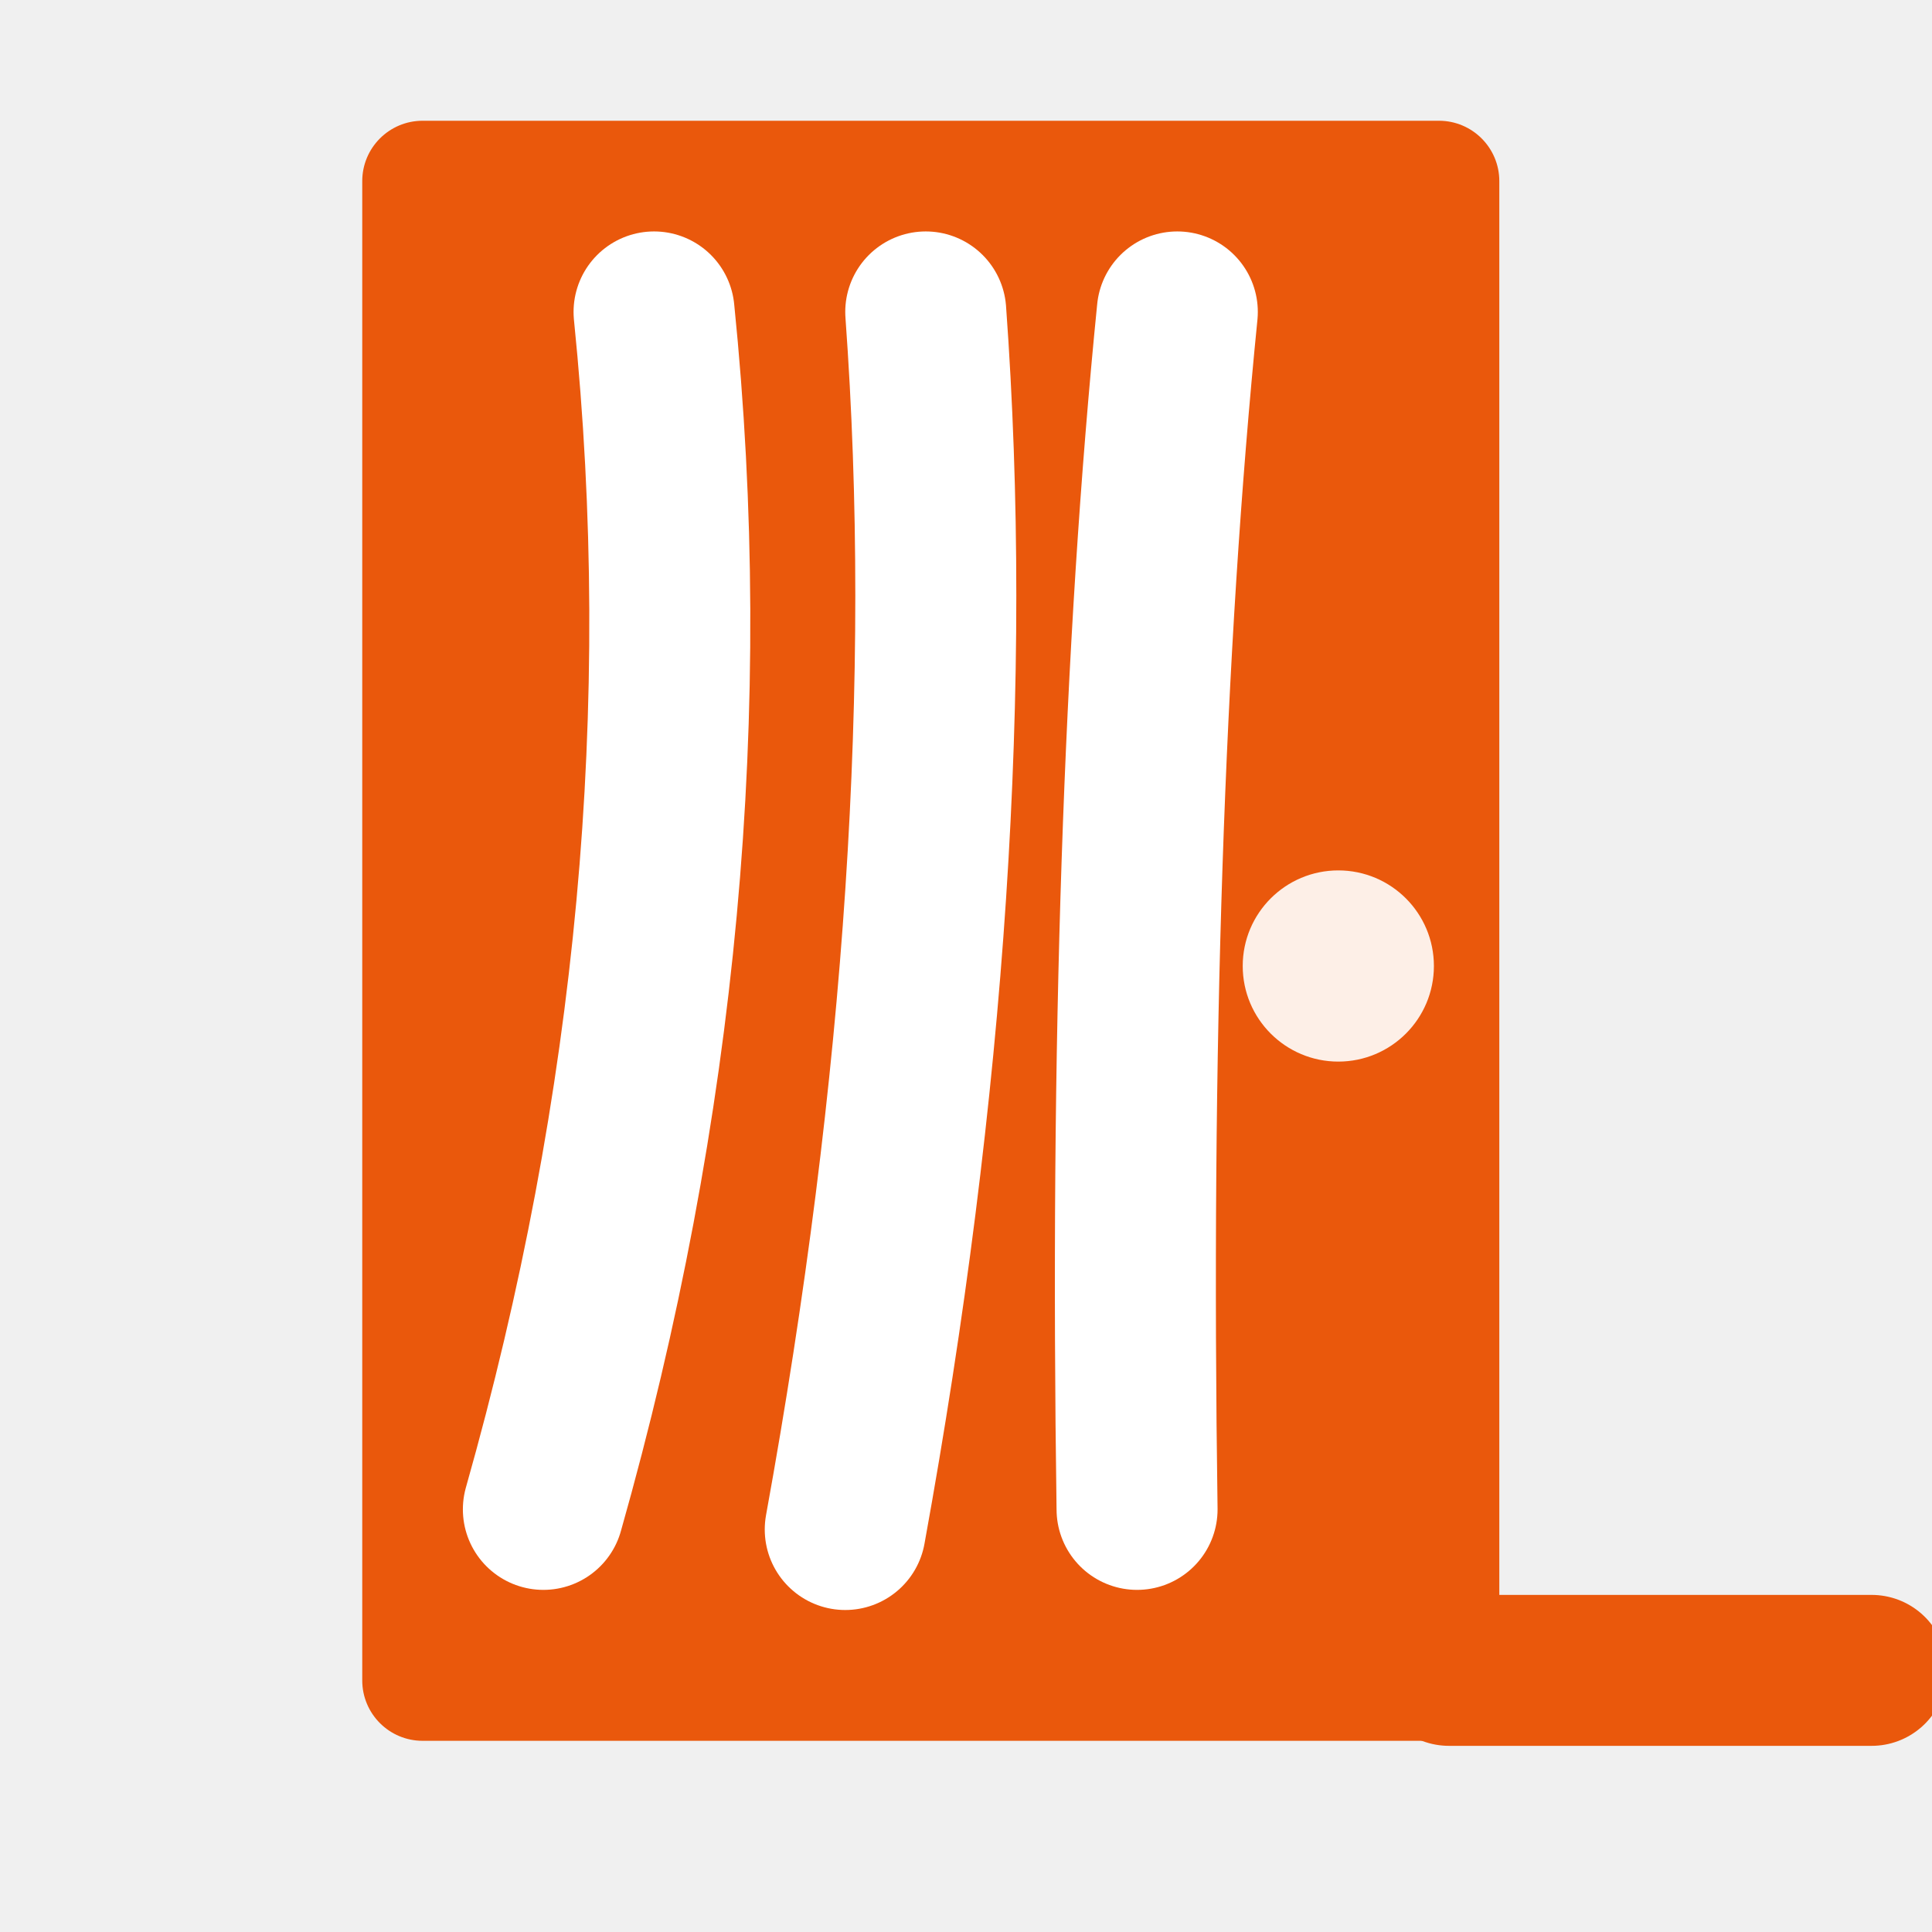
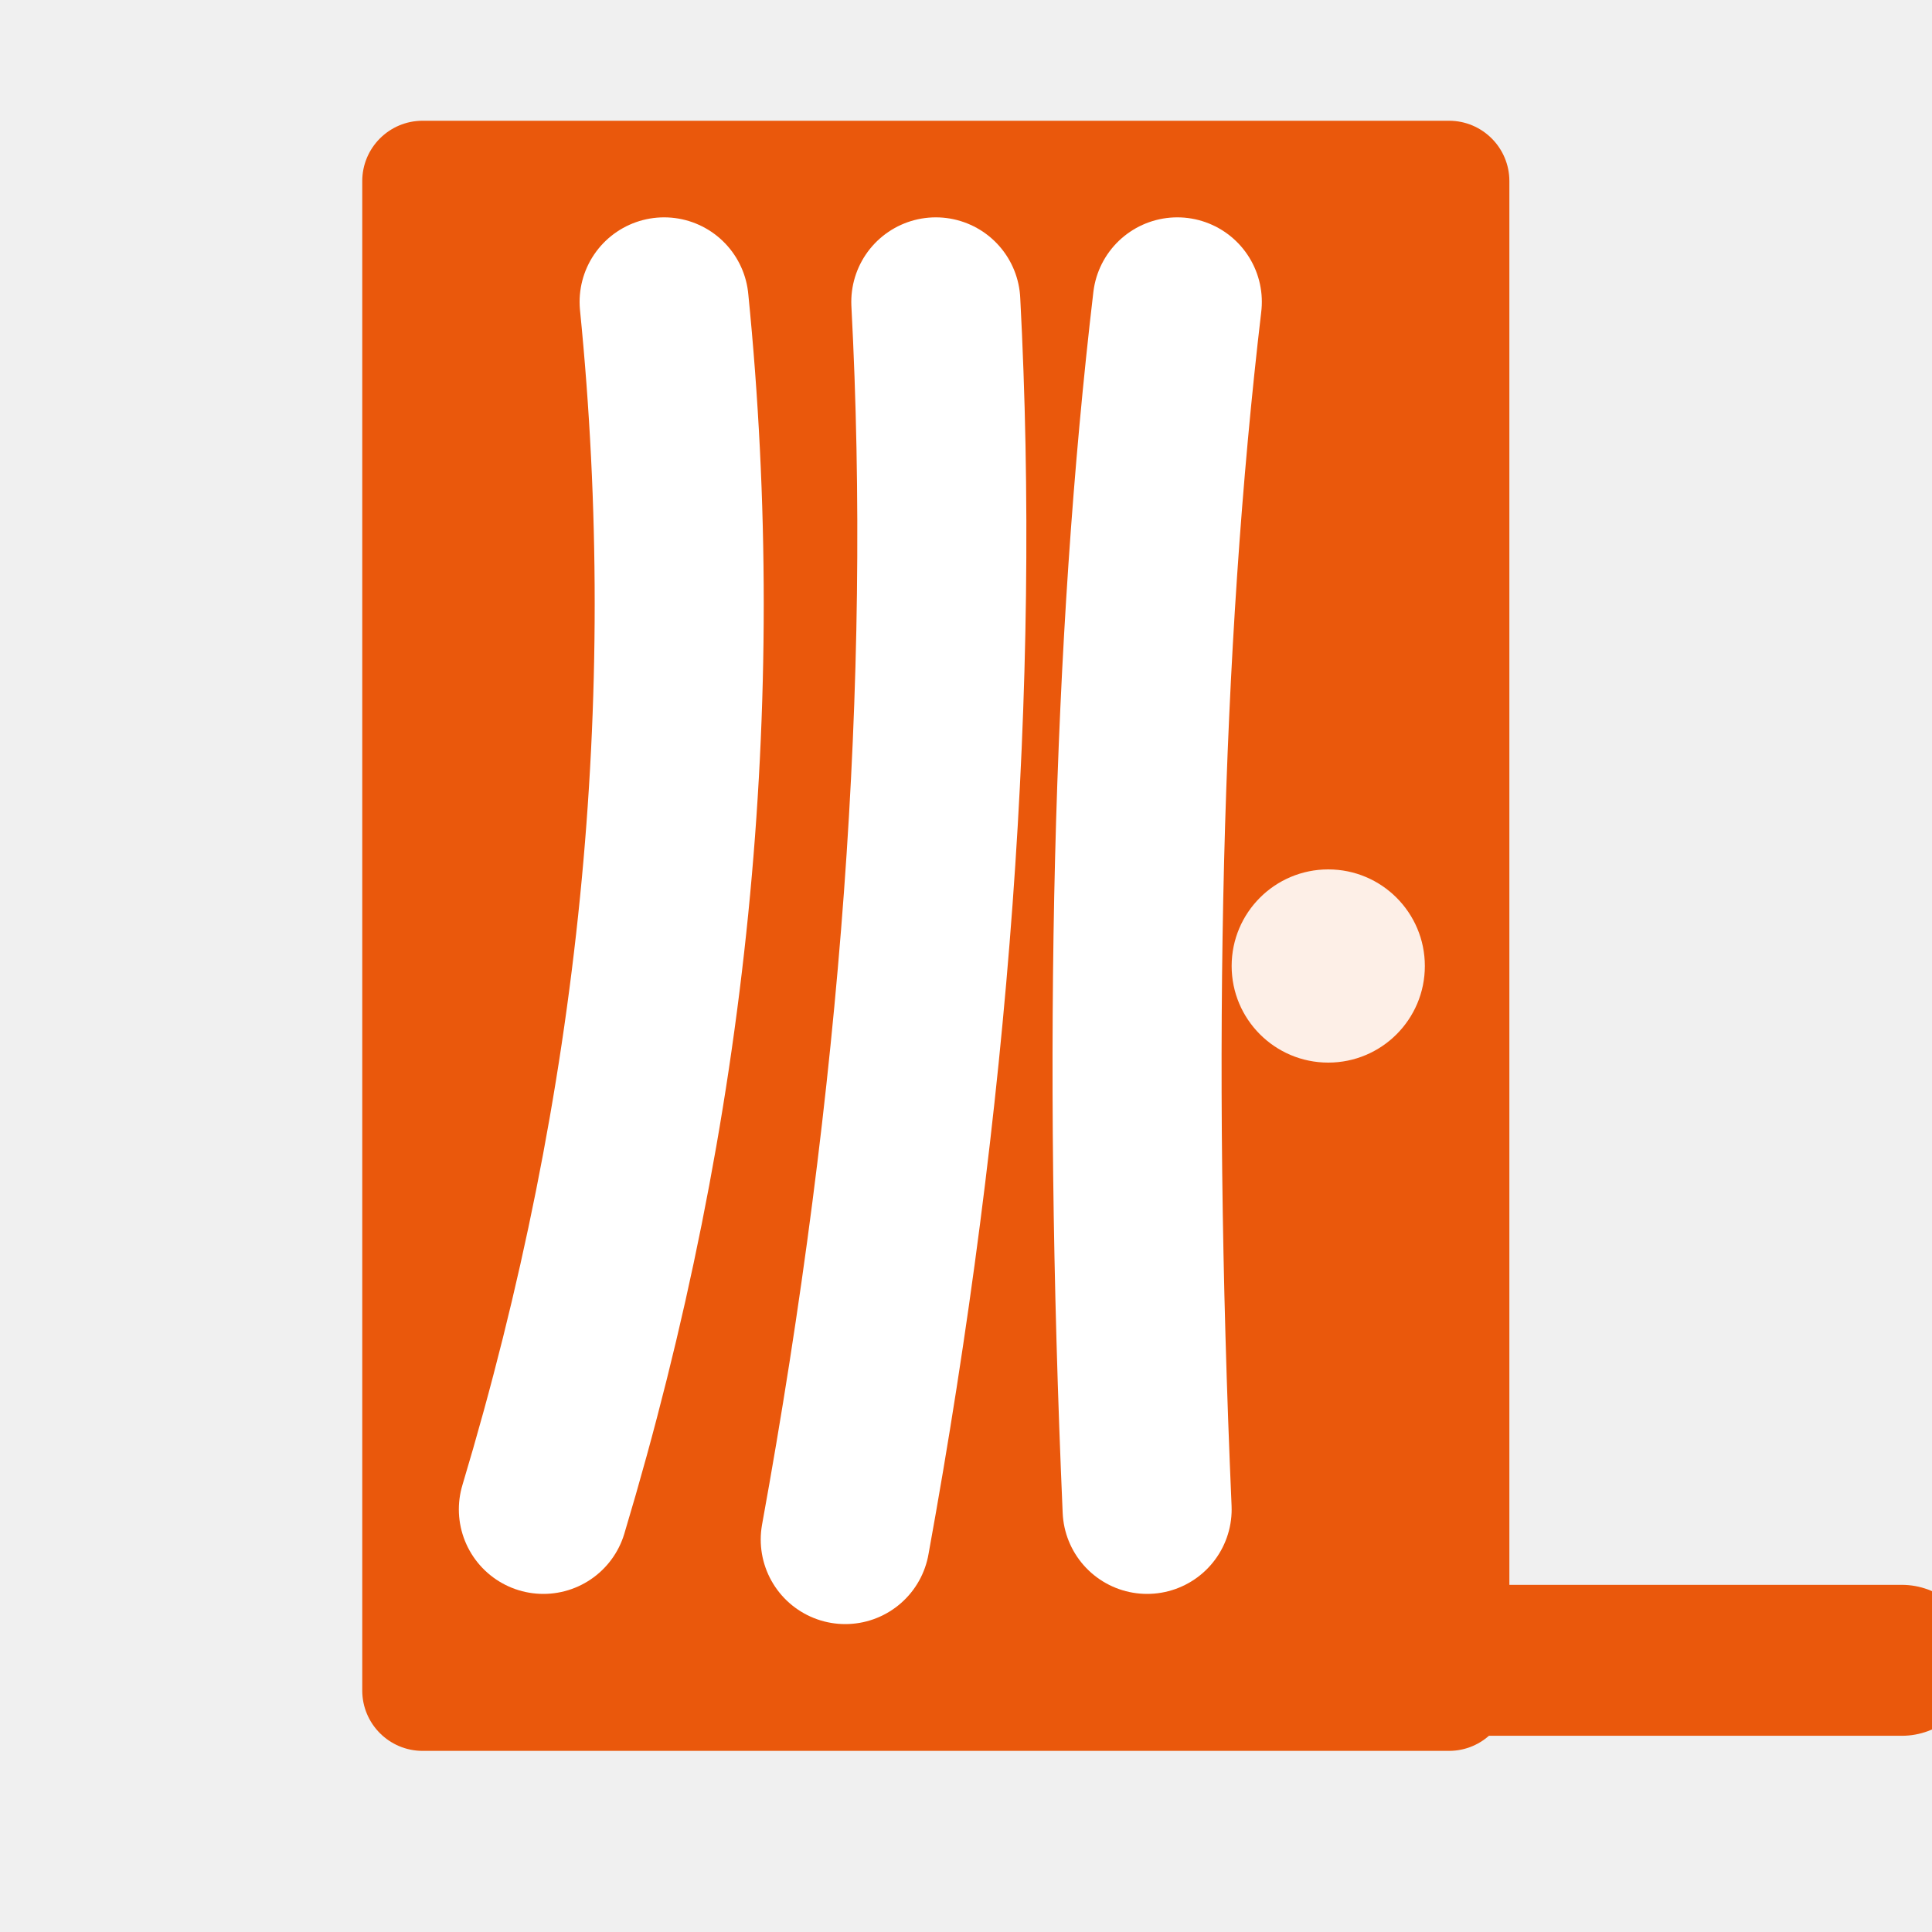
- <svg xmlns="http://www.w3.org/2000/svg" width="192" height="192" viewBox="0 0 192 192">
-   <rect x="36" y="12" width="113" height="161" rx="6" fill="#ea580c" />
-   <circle cx="133" cy="96" r="9.5" fill="white" opacity="0.9" />
-   <path d="M54 150 Q71 90 65 31" stroke="white" stroke-width="16" stroke-linecap="round" fill="none" />
-   <path d="M84 152 Q96 86 92 31" stroke="white" stroke-width="16" stroke-linecap="round" fill="none" />
-   <path d="M113 150 Q112 81 117 31" stroke="white" stroke-width="16" stroke-linecap="round" fill="none" />
-   <line x1="144" y1="166" x2="186" y2="166" stroke="#ea580c" stroke-width="15" stroke-linecap="round" />
+ <svg xmlns="http://www.w3.org/2000/svg" width="192" height="192" viewBox="0 0 32 32">
+   <rect x="6" y="2" width="19" height="27" rx="1" fill="#ea580c" />
+   <circle cx="22" cy="16" r="1.6" fill="white" opacity="0.9" />
+   <path d="M9 25 Q12 15 11 5" stroke="white" stroke-width="2.8" stroke-linecap="round" fill="none" />
+   <path d="M14 25.5 Q16 14.5 15.5 5" stroke="white" stroke-width="2.8" stroke-linecap="round" fill="none" />
+   <path d="M19 25 Q18.5 13.5 19.5 5" stroke="white" stroke-width="2.8" stroke-linecap="round" fill="none" />
+   <line x1="24" y1="27.5" x2="31.5" y2="27.5" stroke="#ea580c" stroke-width="2.5" stroke-linecap="round" />
</svg>
